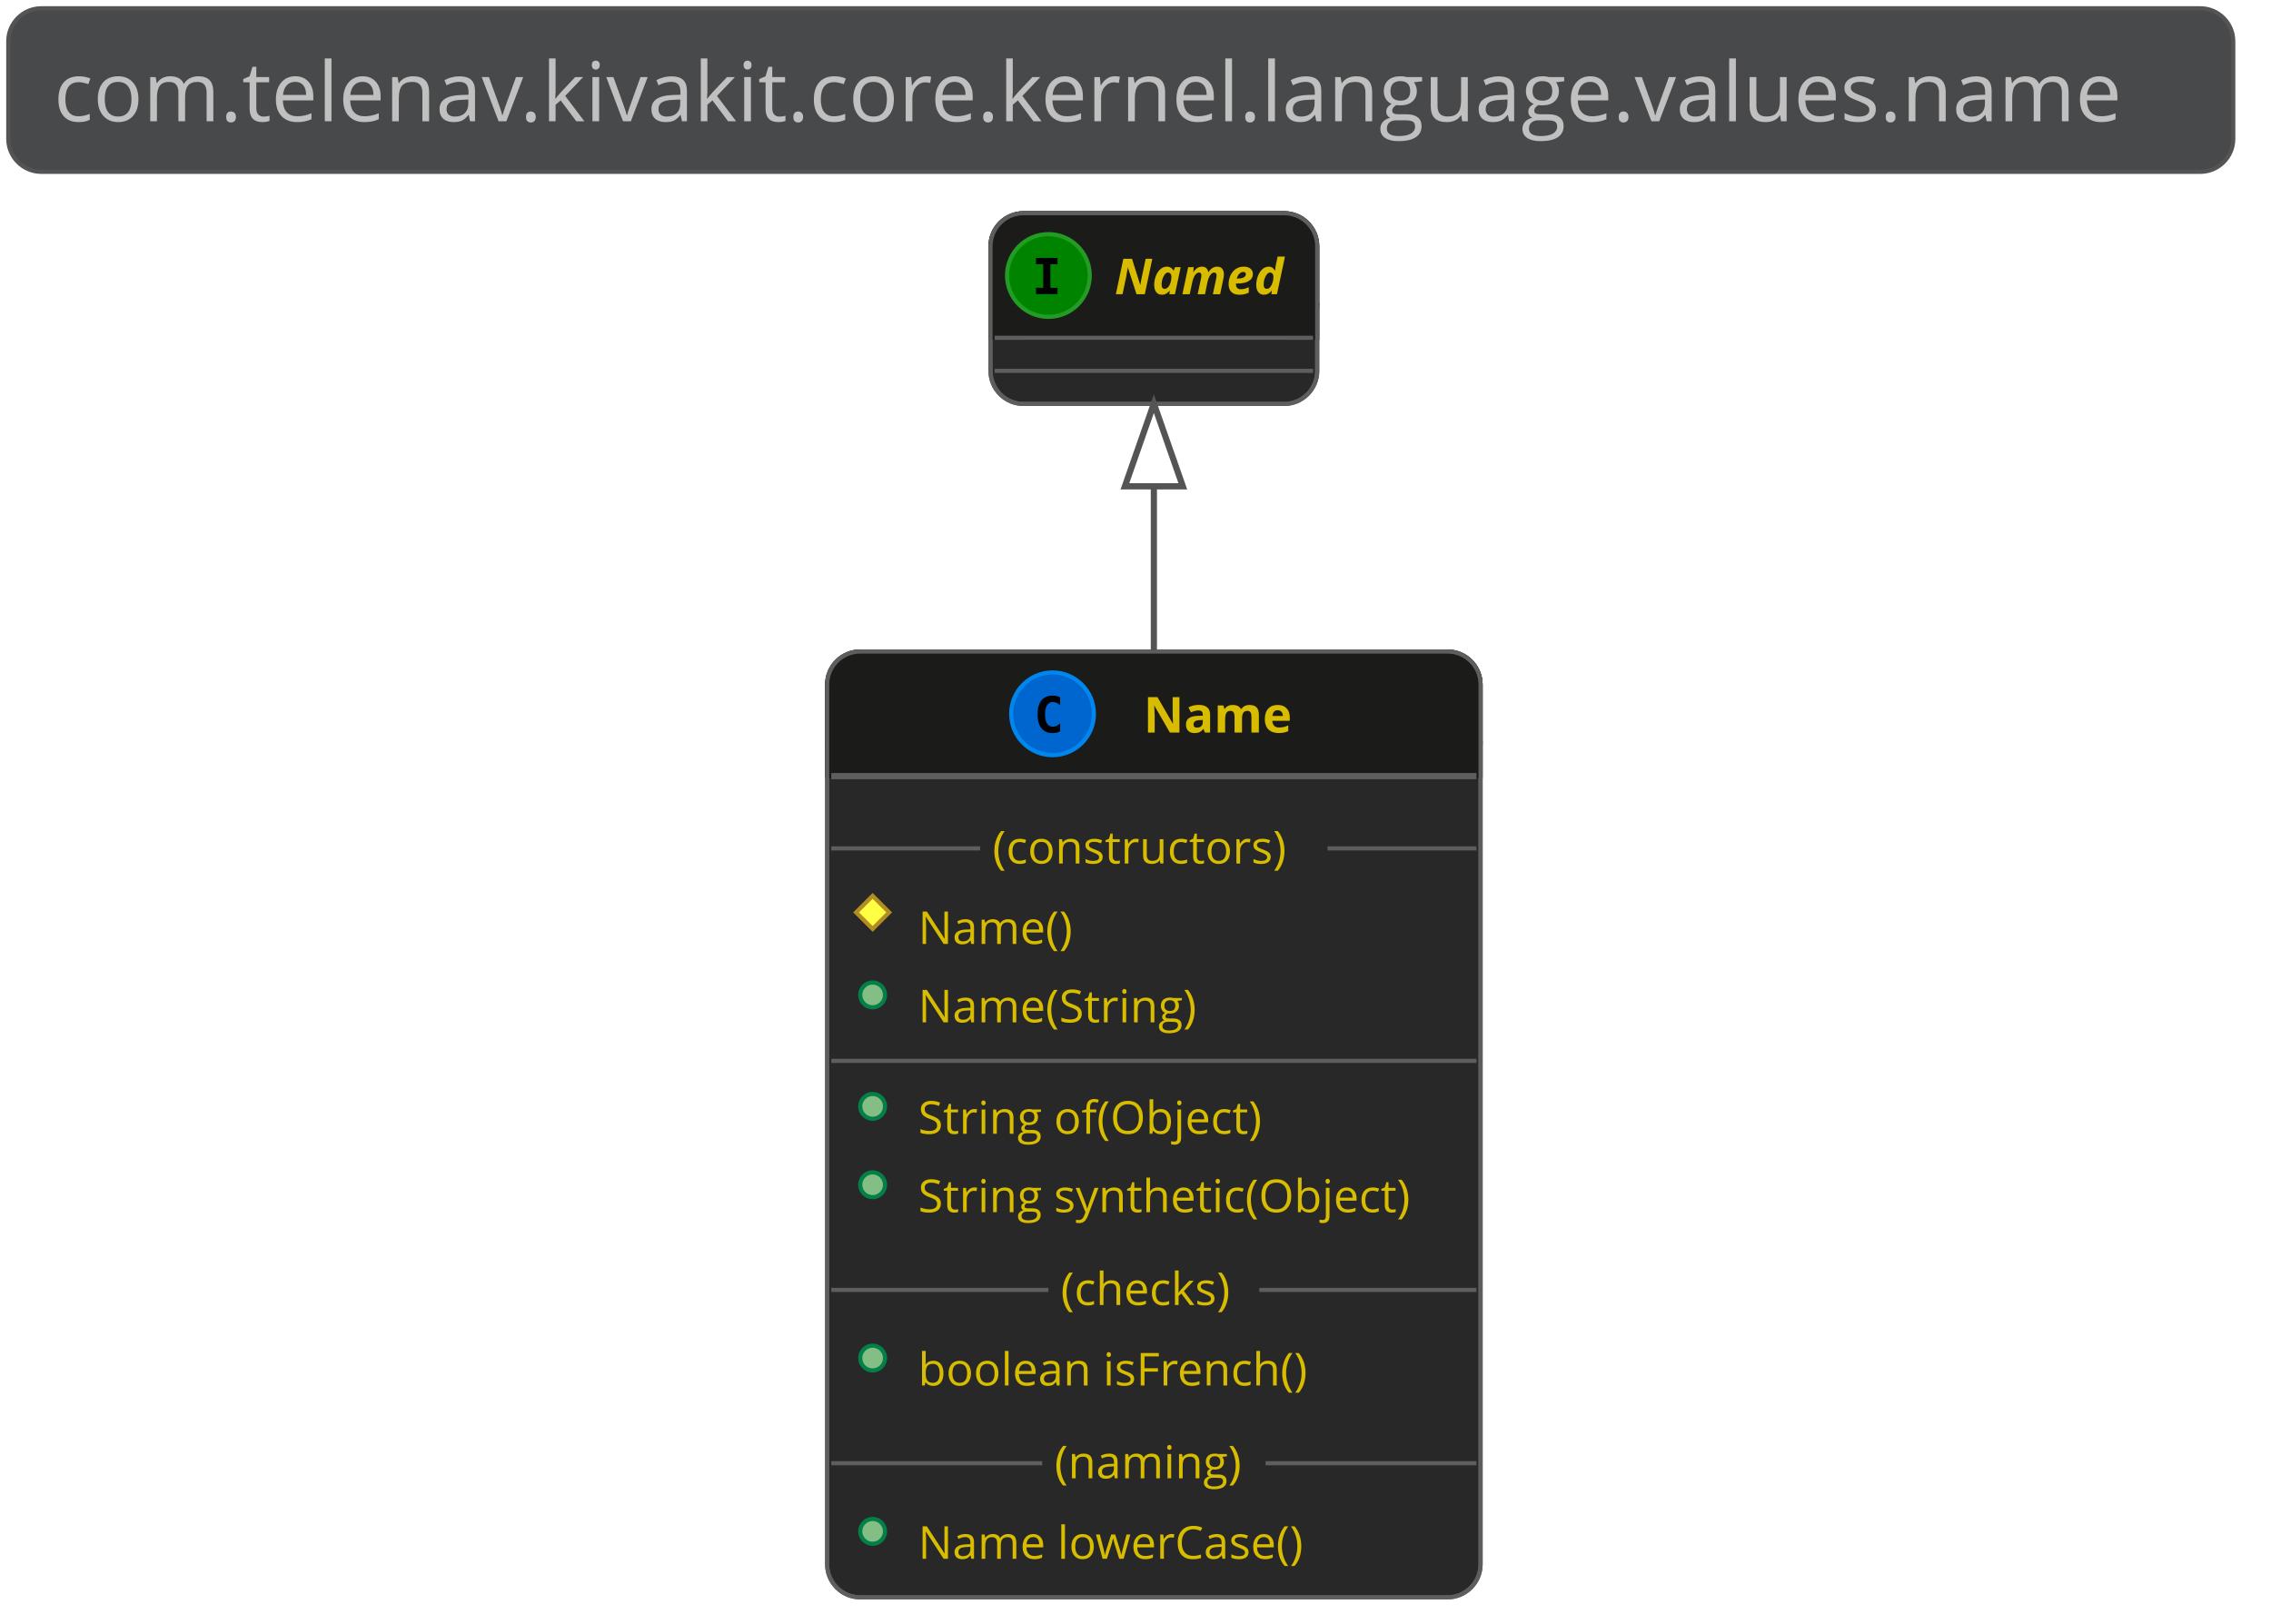
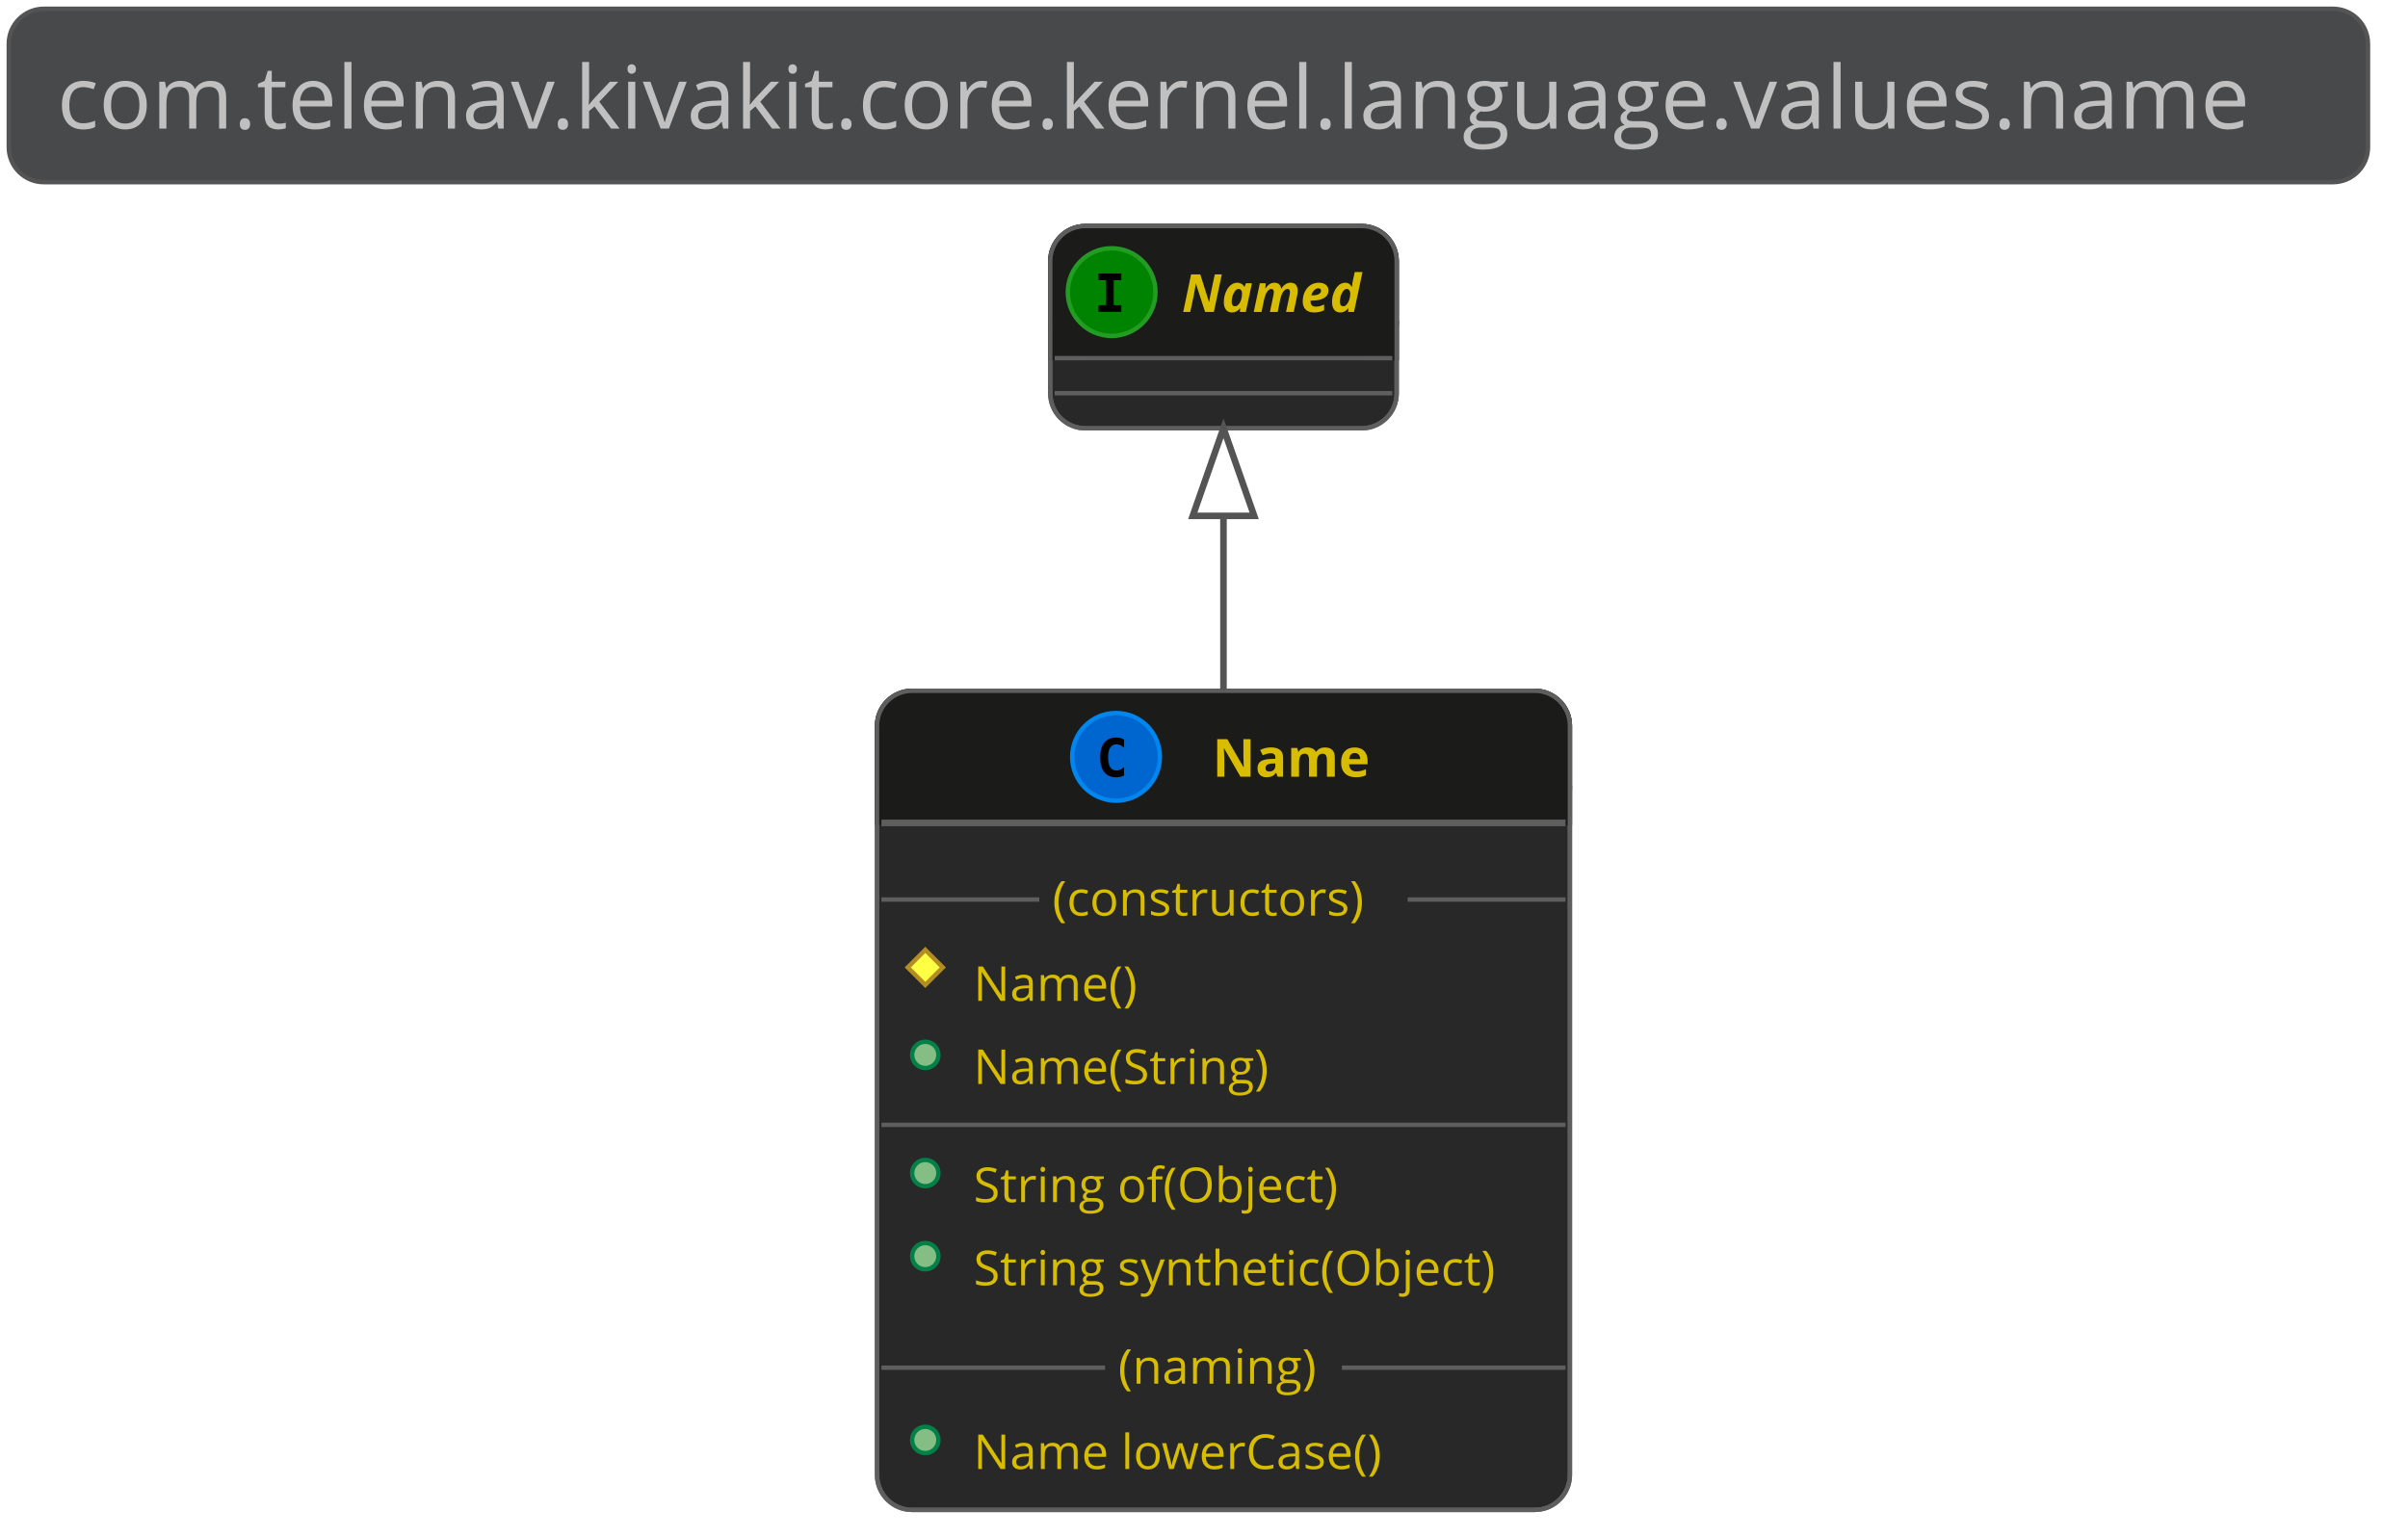
- <svg xmlns="http://www.w3.org/2000/svg" contentScriptType="application/ecmascript" contentStyleType="text/css" height="409.375px" preserveAspectRatio="none" style="width:572px;height:409px;background:#333333;" version="1.1" viewBox="0 0 572 409" width="572.917px" zoomAndPan="magnify">
+ <svg xmlns="http://www.w3.org/2000/svg" contentScriptType="application/ecmascript" contentStyleType="text/css" height="365.625px" preserveAspectRatio="none" style="width:572px;height:365px;background:#333333;" version="1.1" viewBox="0 0 572 365" width="572.917px" zoomAndPan="magnify">
  <defs />
  <g>
    <rect fill="#48494B" height="41.203" rx="8.333" ry="8.333" style="stroke:#545454;stroke-width:1.042;" width="560.417" x="2.083" y="2.083" />
    <text fill="#C0C0C0" font-family="Open Sans,Avenir,Nunito,Arial,Helvetica,SansSerif" font-size="20.833" lengthAdjust="spacing" textLength="537.5" x="13.542" y="30.558">com.telenav.kivakit.core.kernel.language.values.name</text>
    <rect codeLine="6" fill="#282828" height="48.055" id="Named" rx="8.333" ry="8.333" style="stroke:#5E5E5E;stroke-width:1.042;" width="82.292" x="249.479" y="53.703" />
    <rect fill="#1B1B1A" height="31.388" rx="8.333" ry="8.333" style="stroke:#1B1B1A;stroke-width:1.042;" width="82.292" x="249.479" y="53.703" />
    <rect fill="#1B1B1A" height="8.333" style="stroke:#1B1B1A;stroke-width:1.042;" width="82.292" x="249.479" y="76.758" />
    <rect codeLine="6" fill="none" height="48.055" id="Named" rx="8.333" ry="8.333" style="stroke:#5E5E5E;stroke-width:1.042;" width="82.292" x="249.479" y="53.703" />
    <ellipse cx="264.062" cy="69.397" fill="#008400" rx="10.417" ry="10.417" style="stroke:#239C23;stroke-width:1.042;" />
    <path d="M260.946,66.559 L260.946,64.972 L266.372,64.972 L266.372,66.559 L264.559,66.559 L264.559,72.498 L266.372,72.498 L266.372,74.085 L260.946,74.085 L260.946,72.498 L262.758,72.498 L262.758,66.559 Z " fill="#000000" />
    <text fill="#D8BC00" font-family="Open Sans,Avenir,Nunito,Arial,Helvetica,SansSerif" font-size="12.5" font-style="italic" font-weight="bold" lengthAdjust="spacing" textLength="44.792" x="280.729" y="74.121">Named</text>
    <line style="stroke:#5E5E5E;stroke-width:1.042;" x1="250.521" x2="330.729" y1="85.091" y2="85.091" />
    <line style="stroke:#5E5E5E;stroke-width:1.042;" x1="250.521" x2="330.729" y1="93.424" y2="93.424" />
-     <rect codeLine="9" fill="#282828" height="238.259" id="Name" rx="8.333" ry="8.333" style="stroke:#5E5E5E;stroke-width:1.042;" width="164.583" x="208.333" y="164.119" />
+     <rect codeLine="9" fill="#282828" height="194.602" id="Name" rx="8.333" ry="8.333" style="stroke:#5E5E5E;stroke-width:1.042;" width="164.583" x="208.333" y="164.119" />
    <rect fill="#1B1B1A" height="31.388" rx="8.333" ry="8.333" style="stroke:#1B1B1A;stroke-width:1.042;" width="164.583" x="208.333" y="164.119" />
    <rect fill="#1B1B1A" height="8.333" style="stroke:#1B1B1A;stroke-width:1.042;" width="164.583" x="208.333" y="187.174" />
-     <rect codeLine="9" fill="none" height="238.259" id="Name" rx="8.333" ry="8.333" style="stroke:#5E5E5E;stroke-width:1.042;" width="164.583" x="208.333" y="164.119" />
+     <rect codeLine="9" fill="none" height="194.602" id="Name" rx="8.333" ry="8.333" style="stroke:#5E5E5E;stroke-width:1.042;" width="164.583" x="208.333" y="164.119" />
    <ellipse cx="265.104" cy="179.814" fill="#0066CF" rx="10.417" ry="10.417" style="stroke:#0086EF;stroke-width:1.042;" />
    <path d="M267.015,184.239 Q266.587,184.458 266.117,184.568 Q265.647,184.678 265.129,184.678 Q263.285,184.678 262.315,183.464 Q261.344,182.249 261.344,179.954 Q261.344,177.653 262.315,176.438 Q263.285,175.224 265.129,175.224 Q265.647,175.224 266.123,175.334 Q266.599,175.444 267.015,175.663 L267.015,177.665 Q266.551,177.238 266.114,177.04 Q265.678,176.841 265.214,176.841 Q264.225,176.841 263.722,177.625 Q263.218,178.41 263.218,179.954 Q263.218,181.492 263.722,182.276 Q264.225,183.061 265.214,183.061 Q265.678,183.061 266.114,182.862 Q266.551,182.664 267.015,182.237 Z " fill="#000000" />
    <text fill="#D8BC00" font-family="Open Sans,Avenir,Nunito,Arial,Helvetica,SansSerif" font-size="12.5" font-weight="bold" lengthAdjust="spacing" textLength="36.458" x="288.021" y="184.538">Name</text>
    <line style="stroke:#5E5E5E;stroke-width:1.562;" x1="209.375" x2="371.875" y1="195.508" y2="195.508" />
    <polygon fill="#FFFF44" points="219.792,225.669,223.958,229.836,219.792,234.003,215.625,229.836" style="stroke:#B38D22;stroke-width:1.042;" />
    <text fill="#D8BC00" font-family="Open Sans,Avenir,Nunito,Arial,Helvetica,SansSerif" font-size="11.458" lengthAdjust="spacing" textLength="39.583" x="231.25" y="237.789">Name()</text>
    <ellipse cx="219.792" cy="250.623" fill="#84BE84" rx="3.125" ry="3.125" style="stroke:#038048;stroke-width:1.042;" />
    <text fill="#D8BC00" font-family="Open Sans,Avenir,Nunito,Arial,Helvetica,SansSerif" font-size="11.458" lengthAdjust="spacing" textLength="72.917" x="231.25" y="257.534">Name(String)</text>
    <line style="stroke:#5E5E5E;stroke-width:1.042;" x1="209.375" x2="246.875" y1="213.714" y2="213.714" />
    <text fill="#D8BC00" font-family="Open Sans,Avenir,Nunito,Arial,Helvetica,SansSerif" font-size="11.458" lengthAdjust="spacing" textLength="81.25" x="250" y="217.523">(constructors)</text>
    <line style="stroke:#5E5E5E;stroke-width:1.042;" x1="334.375" x2="371.875" y1="213.714" y2="213.714" />
    <line style="stroke:#5E5E5E;stroke-width:1.042;" x1="209.375" x2="371.875" y1="267.242" y2="267.242" />
    <ellipse cx="219.792" cy="278.701" fill="#84BE84" rx="3.125" ry="3.125" style="stroke:#038048;stroke-width:1.042;" />
    <text fill="#D8BC00" font-family="Open Sans,Avenir,Nunito,Arial,Helvetica,SansSerif" font-size="11.458" lengthAdjust="spacing" textLength="92.708" x="231.25" y="285.612">String of(Object)</text>
    <ellipse cx="219.792" cy="298.446" fill="#84BE84" rx="3.125" ry="3.125" style="stroke:#038048;stroke-width:1.042;" />
    <text fill="#D8BC00" font-family="Open Sans,Avenir,Nunito,Arial,Helvetica,SansSerif" font-size="11.458" lengthAdjust="spacing" textLength="132.292" x="231.25" y="305.357">String synthetic(Object)</text>
    <ellipse cx="219.792" cy="342.102" fill="#84BE84" rx="3.125" ry="3.125" style="stroke:#038048;stroke-width:1.042;" />
-     <text fill="#D8BC00" font-family="Open Sans,Avenir,Nunito,Arial,Helvetica,SansSerif" font-size="11.458" lengthAdjust="spacing" textLength="104.167" x="231.25" y="349.013">boolean isFrench()</text>
-     <line style="stroke:#5E5E5E;stroke-width:1.042;" x1="209.375" x2="264.062" y1="324.938" y2="324.938" />
-     <text fill="#D8BC00" font-family="Open Sans,Avenir,Nunito,Arial,Helvetica,SansSerif" font-size="11.458" lengthAdjust="spacing" textLength="46.875" x="267.188" y="328.748">(checks)</text>
-     <line style="stroke:#5E5E5E;stroke-width:1.042;" x1="317.188" x2="371.875" y1="324.938" y2="324.938" />
-     <ellipse cx="219.792" cy="385.759" fill="#84BE84" rx="3.125" ry="3.125" style="stroke:#038048;stroke-width:1.042;" />
-     <text fill="#D8BC00" font-family="Open Sans,Avenir,Nunito,Arial,Helvetica,SansSerif" font-size="11.458" lengthAdjust="spacing" textLength="100" x="231.25" y="392.67">Name lowerCase()</text>
-     <line style="stroke:#5E5E5E;stroke-width:1.042;" x1="209.375" x2="262.5" y1="368.594" y2="368.594" />
-     <text fill="#D8BC00" font-family="Open Sans,Avenir,Nunito,Arial,Helvetica,SansSerif" font-size="11.458" lengthAdjust="spacing" textLength="50" x="265.625" y="372.404">(naming)</text>
-     <line style="stroke:#5E5E5E;stroke-width:1.042;" x1="318.75" x2="371.875" y1="368.594" y2="368.594" />
-     <path codeLine="8" d="M290.625,122.557 C290.625,135.026 290.625,149.224 290.625,163.901 " fill="none" id="Named-backto-Name" style="stroke:#545454;stroke-width:1.562;" />
-     <polygon fill="none" points="283.333,122.505,290.625,101.671,297.917,122.505,283.333,122.505" style="stroke:#545454;stroke-width:1.562;" />
+     <text fill="#D8BC00" font-family="Open Sans,Avenir,Nunito,Arial,Helvetica,SansSerif" font-size="11.458" lengthAdjust="spacing" textLength="100" x="231.25" y="349.013">Name lowerCase()</text>
+     <line style="stroke:#5E5E5E;stroke-width:1.042;" x1="209.375" x2="262.5" y1="324.938" y2="324.938" />
+     <text fill="#D8BC00" font-family="Open Sans,Avenir,Nunito,Arial,Helvetica,SansSerif" font-size="11.458" lengthAdjust="spacing" textLength="50" x="265.625" y="328.748">(naming)</text>
+     <line style="stroke:#5E5E5E;stroke-width:1.042;" x1="318.75" x2="371.875" y1="324.938" y2="324.938" />
+     <path codeLine="8" d="M290.625,122.838 C290.625,135.38 290.625,149.567 290.625,163.932 " fill="none" id="Named-backto-Name" style="stroke:#545454;stroke-width:1.562;" />
+     <polygon fill="none" points="283.333,122.557,290.625,101.724,297.917,122.557,283.333,122.557" style="stroke:#545454;stroke-width:1.562;" />
  </g>
</svg>
